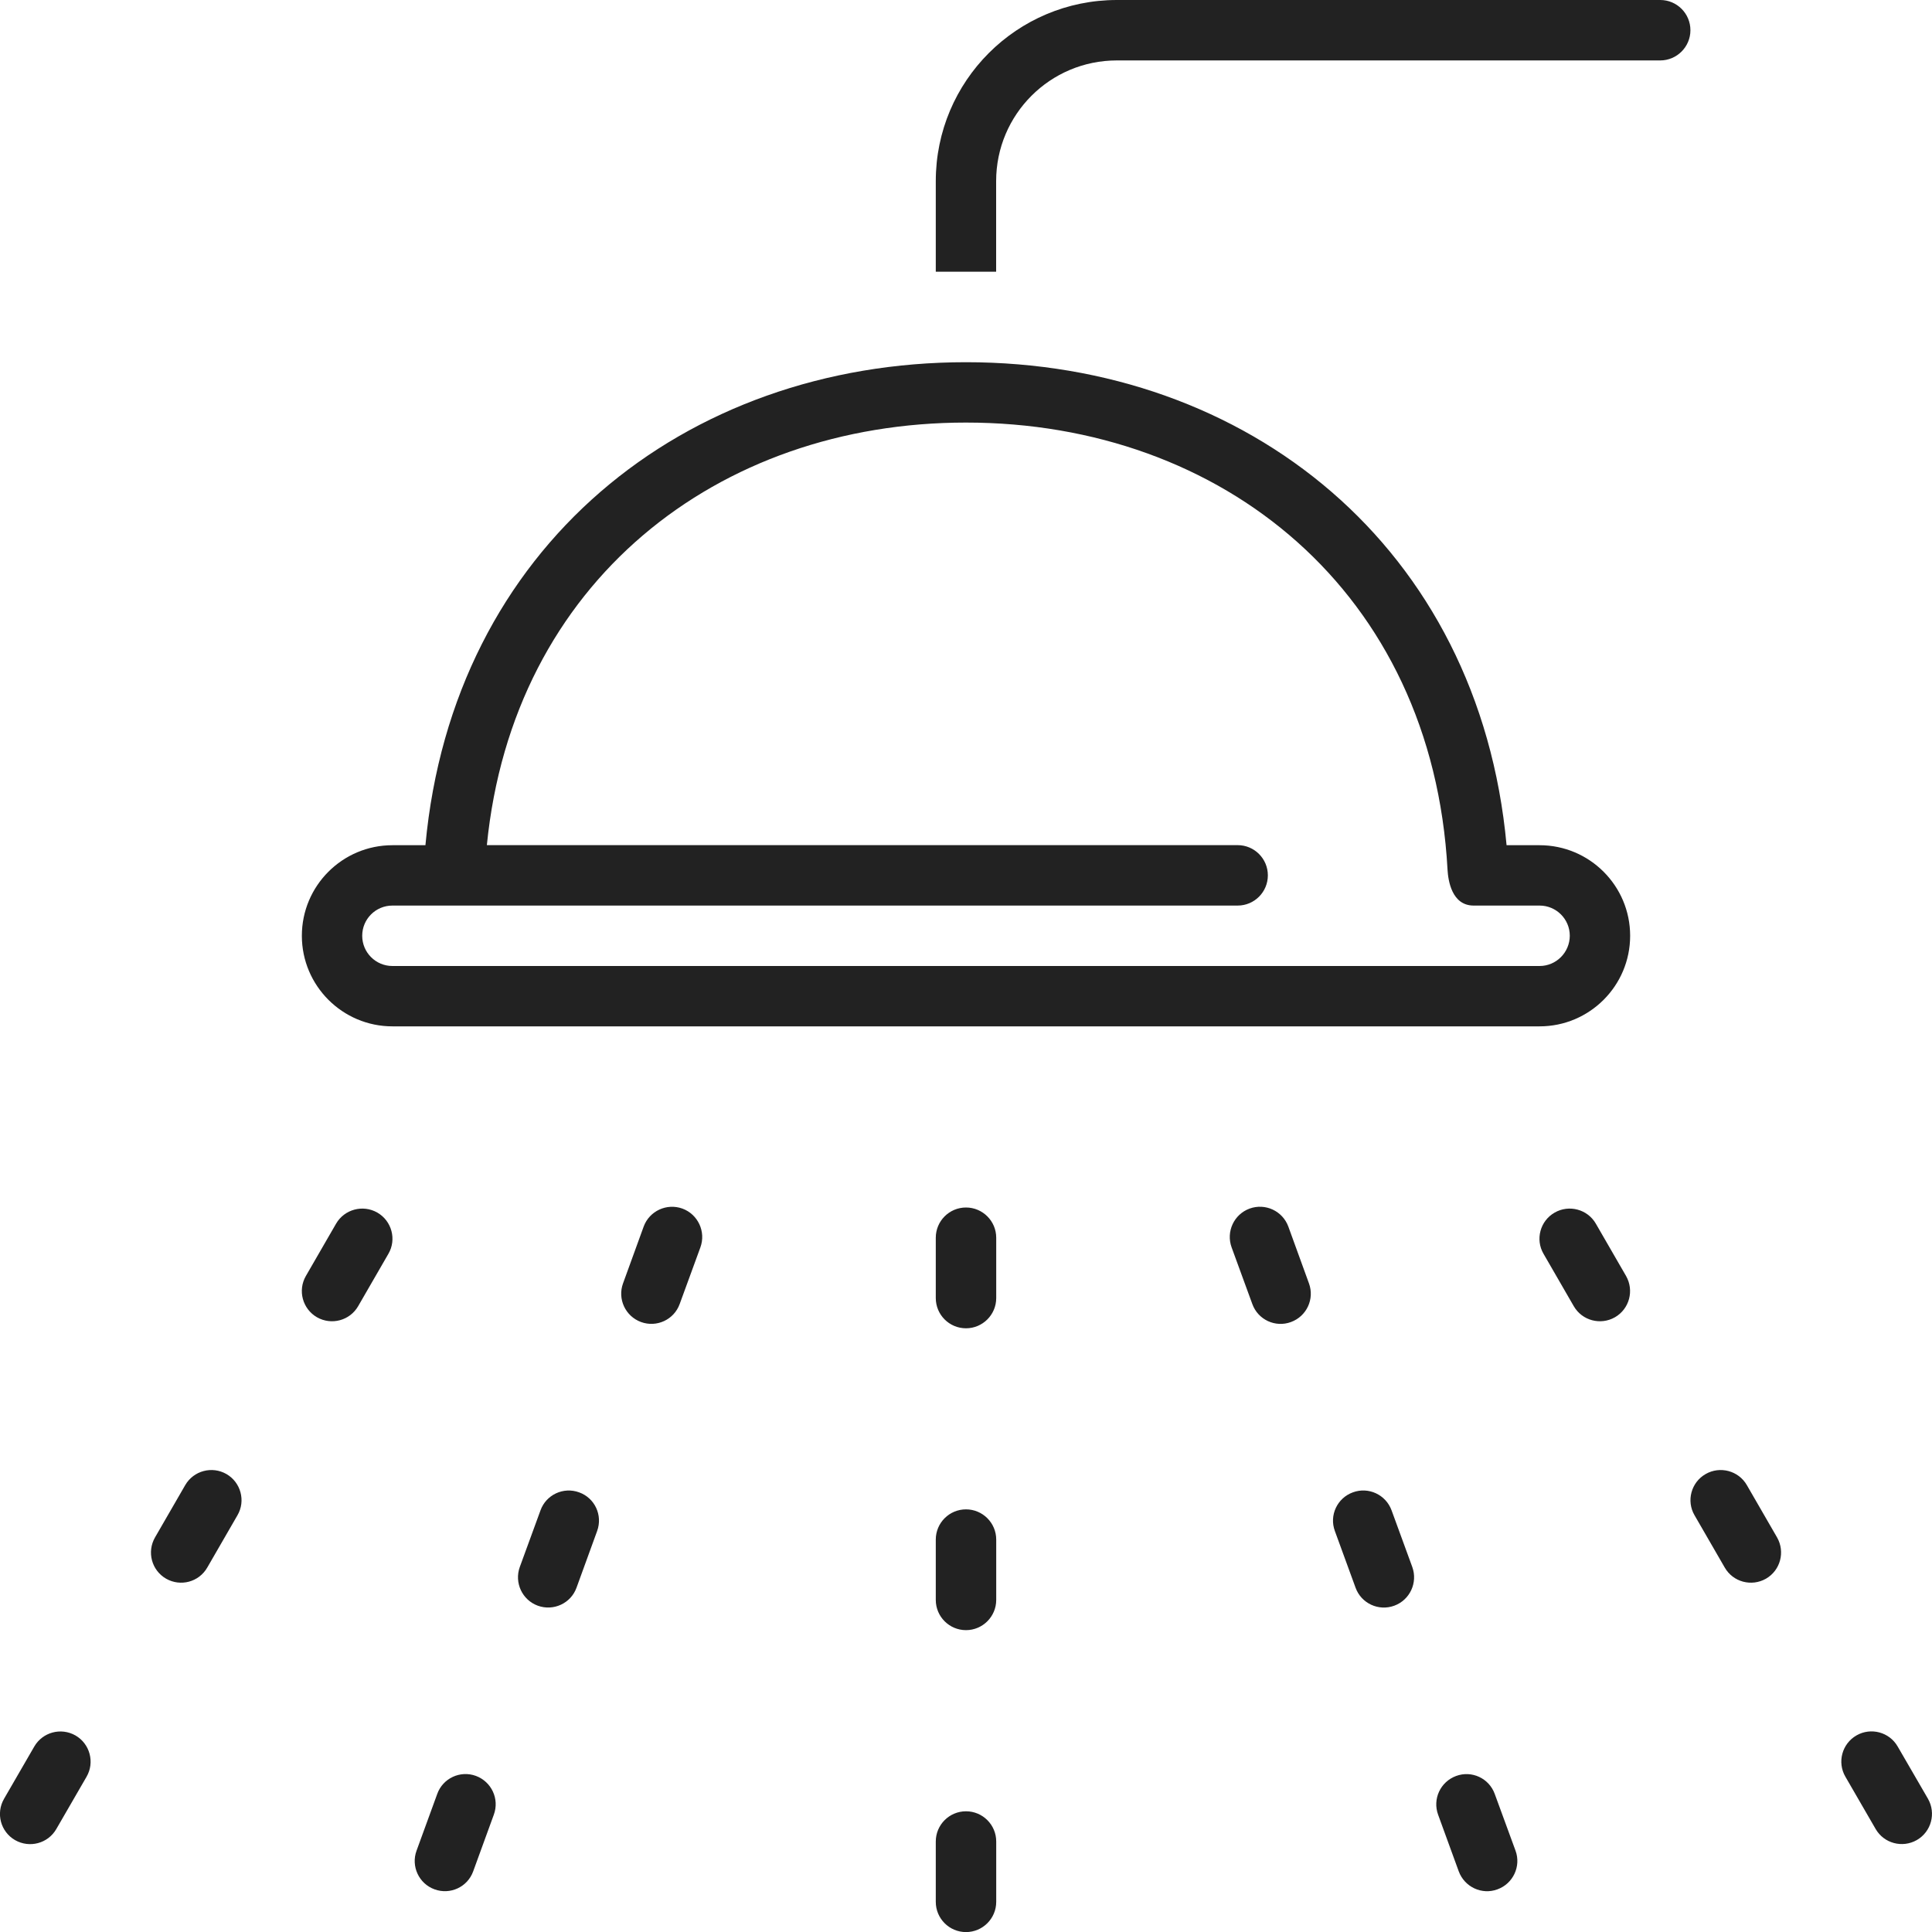
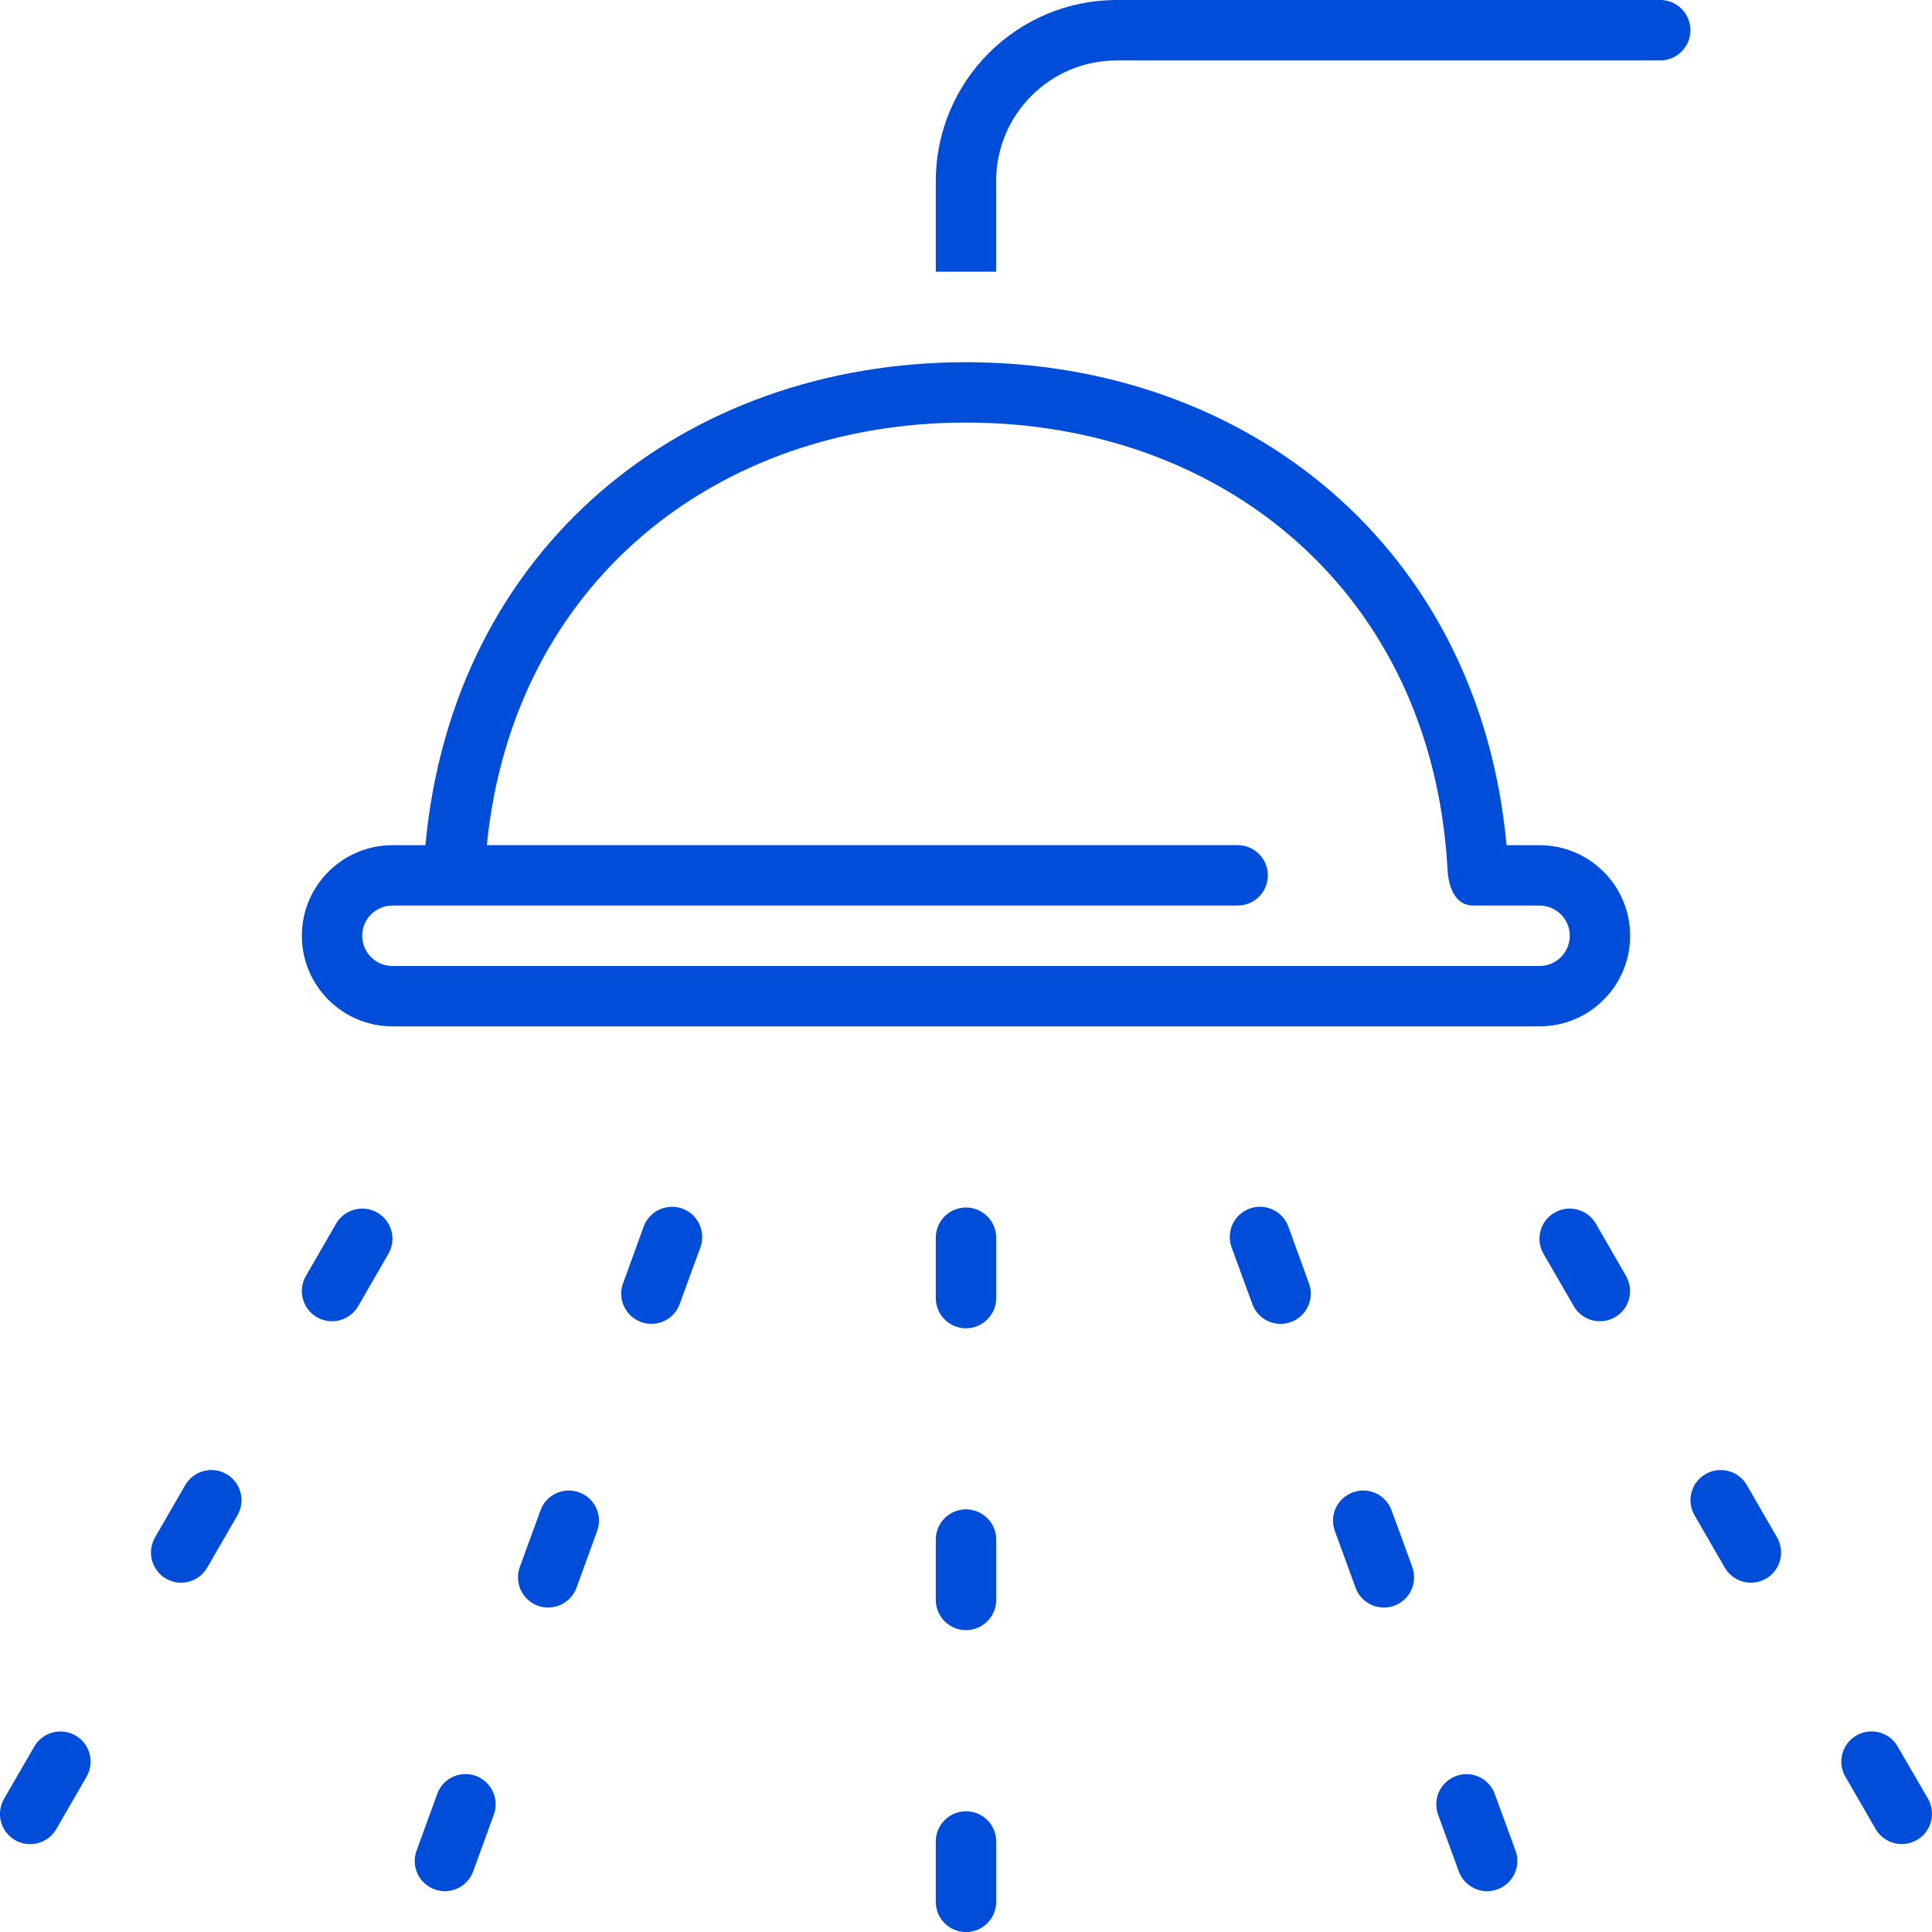
<svg xmlns="http://www.w3.org/2000/svg" version="1.1" id="Layer_1" x="0px" y="0px" width="25px" height="25px" viewBox="0 0 25 25" enable-background="new 0 0 25 25" xml:space="preserve">
  <g id="_x31_6">
-     <path fill-rule="evenodd" clip-rule="evenodd" fill="#222222" d="M7.494,19.311c-0.203-0.074-0.427,0.03-0.5,0.233l-0.268,0.733   c-0.073,0.203,0.031,0.427,0.234,0.501c0.203,0.073,0.427-0.031,0.5-0.233l0.267-0.734C7.801,19.607,7.697,19.384,7.494,19.311z    M12.5,23.438c-0.216,0-0.391,0.175-0.391,0.391v0.781c0,0.216,0.175,0.391,0.391,0.391c0.215,0,0.391-0.175,0.391-0.391v-0.781   C12.891,23.612,12.715,23.438,12.5,23.438z M6.158,22.98c-0.203-0.074-0.427,0.03-0.5,0.233L5.39,23.948   c-0.074,0.202,0.031,0.427,0.233,0.5c0.203,0.074,0.427-0.03,0.5-0.233l0.267-0.733C6.465,23.278,6.36,23.055,6.158,22.98z    M8.83,15.639c-0.203-0.073-0.427,0.031-0.501,0.233l-0.267,0.735c-0.074,0.202,0.031,0.426,0.233,0.5s0.427-0.03,0.5-0.233   l0.268-0.733C9.137,15.938,9.032,15.713,8.83,15.639z M2.93,19.074c-0.187-0.107-0.425-0.043-0.533,0.143l-0.391,0.677   c-0.108,0.188-0.044,0.426,0.143,0.534c0.187,0.107,0.425,0.044,0.533-0.144l0.391-0.677C3.181,19.422,3.117,19.182,2.93,19.074z    M0.977,22.457c-0.188-0.107-0.426-0.043-0.534,0.144l-0.391,0.676c-0.108,0.188-0.044,0.426,0.143,0.534   c0.187,0.107,0.426,0.044,0.534-0.144l0.391-0.676C1.228,22.805,1.164,22.565,0.977,22.457z M4.883,15.691   c-0.187-0.107-0.426-0.043-0.534,0.143l-0.391,0.677c-0.108,0.188-0.043,0.426,0.143,0.534c0.187,0.107,0.426,0.044,0.534-0.144   l0.391-0.677C5.134,16.039,5.07,15.799,4.883,15.691z M12.5,19.531c-0.216,0-0.391,0.175-0.391,0.391v0.781   c0,0.216,0.175,0.391,0.391,0.391c0.215,0,0.391-0.175,0.391-0.391v-0.781C12.891,19.706,12.715,19.531,12.5,19.531z M21.484,0   h-7.031c-1.295,0-2.344,1.049-2.344,2.344v1.172h0.781V2.344c0-0.863,0.699-1.562,1.562-1.562h7.031   c0.215,0,0.391-0.175,0.391-0.391S21.699,0,21.484,0z M22.604,19.217c-0.107-0.186-0.347-0.25-0.533-0.143   c-0.188,0.107-0.252,0.348-0.144,0.533l0.391,0.677c0.108,0.188,0.347,0.251,0.534,0.144c0.187-0.108,0.25-0.347,0.143-0.534   L22.604,19.217z M19.922,10.937h-0.427c-0.355-3.859-3.353-6.25-6.995-6.25c-3.644,0-6.639,2.391-6.995,6.25H5.078   c-0.647,0-1.172,0.525-1.172,1.172c0,0.646,0.525,1.172,1.172,1.172h14.844c0.647,0,1.172-0.525,1.172-1.172   C21.094,11.462,20.569,10.937,19.922,10.937z M19.922,12.5H5.078c-0.216,0-0.391-0.175-0.391-0.391   c0-0.217,0.175-0.391,0.391-0.391c0,0,0.676,0,0.852,0h10.085c0.216,0,0.391-0.175,0.391-0.391s-0.175-0.391-0.391-0.391H6.3   c0.337-3.402,2.984-5.468,6.2-5.468c3.318,0,6.035,2.192,6.231,5.786c0.008,0.136,0.053,0.464,0.338,0.464c0.176,0,0.853,0,0.853,0   c0.215,0,0.391,0.174,0.391,0.391C20.312,12.325,20.137,12.5,19.922,12.5z M24.948,23.276l-0.392-0.676   c-0.107-0.187-0.347-0.251-0.533-0.144c-0.188,0.108-0.252,0.348-0.144,0.534l0.391,0.676c0.108,0.188,0.347,0.251,0.534,0.144   C24.991,23.702,25.055,23.464,24.948,23.276z M20.65,15.834c-0.107-0.186-0.347-0.25-0.533-0.143   c-0.188,0.107-0.252,0.348-0.144,0.533l0.391,0.677c0.108,0.188,0.347,0.251,0.534,0.144c0.187-0.108,0.25-0.347,0.143-0.534   L20.65,15.834z M12.5,15.625c-0.216,0-0.391,0.175-0.391,0.391v0.781c0,0.216,0.175,0.391,0.391,0.391   c0.215,0,0.391-0.175,0.391-0.391v-0.781C12.891,15.8,12.715,15.625,12.5,15.625z M16.671,15.872   c-0.074-0.202-0.298-0.307-0.501-0.233c-0.203,0.074-0.307,0.299-0.233,0.502l0.268,0.733c0.073,0.203,0.298,0.308,0.5,0.233   c0.203-0.074,0.307-0.298,0.233-0.5L16.671,15.872z M18.007,19.544c-0.074-0.203-0.299-0.308-0.501-0.233   c-0.202,0.073-0.308,0.297-0.233,0.5l0.268,0.734c0.073,0.202,0.297,0.307,0.5,0.233c0.203-0.074,0.307-0.298,0.234-0.501   L18.007,19.544z M19.342,23.214c-0.073-0.203-0.297-0.308-0.5-0.233s-0.307,0.298-0.233,0.501l0.267,0.733   c0.075,0.203,0.299,0.308,0.501,0.233c0.202-0.073,0.308-0.298,0.234-0.5L19.342,23.214z" />
+     <path fill-rule="evenodd" clip-rule="evenodd" fill="#004dda" d="M7.494,19.311c-0.203-0.074-0.427,0.03-0.5,0.233l-0.268,0.733   c-0.073,0.203,0.031,0.427,0.234,0.501c0.203,0.073,0.427-0.031,0.5-0.233l0.267-0.734C7.801,19.607,7.697,19.384,7.494,19.311z    M12.5,23.438c-0.216,0-0.391,0.175-0.391,0.391v0.781c0,0.216,0.175,0.391,0.391,0.391c0.215,0,0.391-0.175,0.391-0.391v-0.781   C12.891,23.612,12.715,23.438,12.5,23.438z M6.158,22.98c-0.203-0.074-0.427,0.03-0.5,0.233L5.39,23.948   c-0.074,0.202,0.031,0.427,0.233,0.5c0.203,0.074,0.427-0.03,0.5-0.233l0.267-0.733C6.465,23.278,6.36,23.055,6.158,22.98z    M8.83,15.639c-0.203-0.073-0.427,0.031-0.501,0.233l-0.267,0.735c-0.074,0.202,0.031,0.426,0.233,0.5s0.427-0.03,0.5-0.233   l0.268-0.733C9.137,15.938,9.032,15.713,8.83,15.639z M2.93,19.074c-0.187-0.107-0.425-0.043-0.533,0.143l-0.391,0.677   c-0.108,0.188-0.044,0.426,0.143,0.534c0.187,0.107,0.425,0.044,0.533-0.144l0.391-0.677C3.181,19.422,3.117,19.182,2.93,19.074z    M0.977,22.457c-0.188-0.107-0.426-0.043-0.534,0.144l-0.391,0.676c-0.108,0.188-0.044,0.426,0.143,0.534   c0.187,0.107,0.426,0.044,0.534-0.144l0.391-0.676C1.228,22.805,1.164,22.565,0.977,22.457z M4.883,15.691   c-0.187-0.107-0.426-0.043-0.534,0.143l-0.391,0.677c-0.108,0.188-0.043,0.426,0.143,0.534c0.187,0.107,0.426,0.044,0.534-0.144   l0.391-0.677C5.134,16.039,5.07,15.799,4.883,15.691z M12.5,19.531c-0.216,0-0.391,0.175-0.391,0.391v0.781   c0,0.216,0.175,0.391,0.391,0.391c0.215,0,0.391-0.175,0.391-0.391v-0.781C12.891,19.706,12.715,19.531,12.5,19.531z M21.484,0   h-7.031c-1.295,0-2.344,1.049-2.344,2.344v1.172h0.781V2.344c0-0.863,0.699-1.562,1.562-1.562h7.031   c0.215,0,0.391-0.175,0.391-0.391S21.699,0,21.484,0z M22.604,19.217c-0.107-0.186-0.347-0.25-0.533-0.143   c-0.188,0.107-0.252,0.348-0.144,0.533l0.391,0.677c0.108,0.188,0.347,0.251,0.534,0.144c0.187-0.108,0.25-0.347,0.143-0.534   L22.604,19.217z M19.922,10.937h-0.427c-0.355-3.859-3.353-6.25-6.995-6.25c-3.644,0-6.639,2.391-6.995,6.25H5.078   c-0.647,0-1.172,0.525-1.172,1.172c0,0.646,0.525,1.172,1.172,1.172h14.844c0.647,0,1.172-0.525,1.172-1.172   C21.094,11.462,20.569,10.937,19.922,10.937z M19.922,12.5H5.078c-0.216,0-0.391-0.175-0.391-0.391   c0-0.217,0.175-0.391,0.391-0.391c0,0,0.676,0,0.852,0h10.085c0.216,0,0.391-0.175,0.391-0.391s-0.175-0.391-0.391-0.391H6.3   c0.337-3.402,2.984-5.468,6.2-5.468c3.318,0,6.035,2.192,6.231,5.786c0.008,0.136,0.053,0.464,0.338,0.464c0.176,0,0.853,0,0.853,0   c0.215,0,0.391,0.174,0.391,0.391C20.312,12.325,20.137,12.5,19.922,12.5z M24.948,23.276l-0.392-0.676   c-0.107-0.187-0.347-0.251-0.533-0.144c-0.188,0.108-0.252,0.348-0.144,0.534l0.391,0.676c0.108,0.188,0.347,0.251,0.534,0.144   C24.991,23.702,25.055,23.464,24.948,23.276z M20.65,15.834c-0.107-0.186-0.347-0.25-0.533-0.143   c-0.188,0.107-0.252,0.348-0.144,0.533l0.391,0.677c0.108,0.188,0.347,0.251,0.534,0.144c0.187-0.108,0.25-0.347,0.143-0.534   L20.65,15.834z M12.5,15.625c-0.216,0-0.391,0.175-0.391,0.391v0.781c0,0.216,0.175,0.391,0.391,0.391   c0.215,0,0.391-0.175,0.391-0.391v-0.781C12.891,15.8,12.715,15.625,12.5,15.625z M16.671,15.872   c-0.074-0.202-0.298-0.307-0.501-0.233c-0.203,0.074-0.307,0.299-0.233,0.502l0.268,0.733c0.073,0.203,0.298,0.308,0.5,0.233   c0.203-0.074,0.307-0.298,0.233-0.5L16.671,15.872z M18.007,19.544c-0.074-0.203-0.299-0.308-0.501-0.233   c-0.202,0.073-0.308,0.297-0.233,0.5l0.268,0.734c0.073,0.202,0.297,0.307,0.5,0.233c0.203-0.074,0.307-0.298,0.234-0.501   L18.007,19.544z M19.342,23.214c-0.073-0.203-0.297-0.308-0.5-0.233s-0.307,0.298-0.233,0.501l0.267,0.733   c0.075,0.203,0.299,0.308,0.501,0.233c0.202-0.073,0.308-0.298,0.234-0.5L19.342,23.214z" />
  </g>
</svg>
